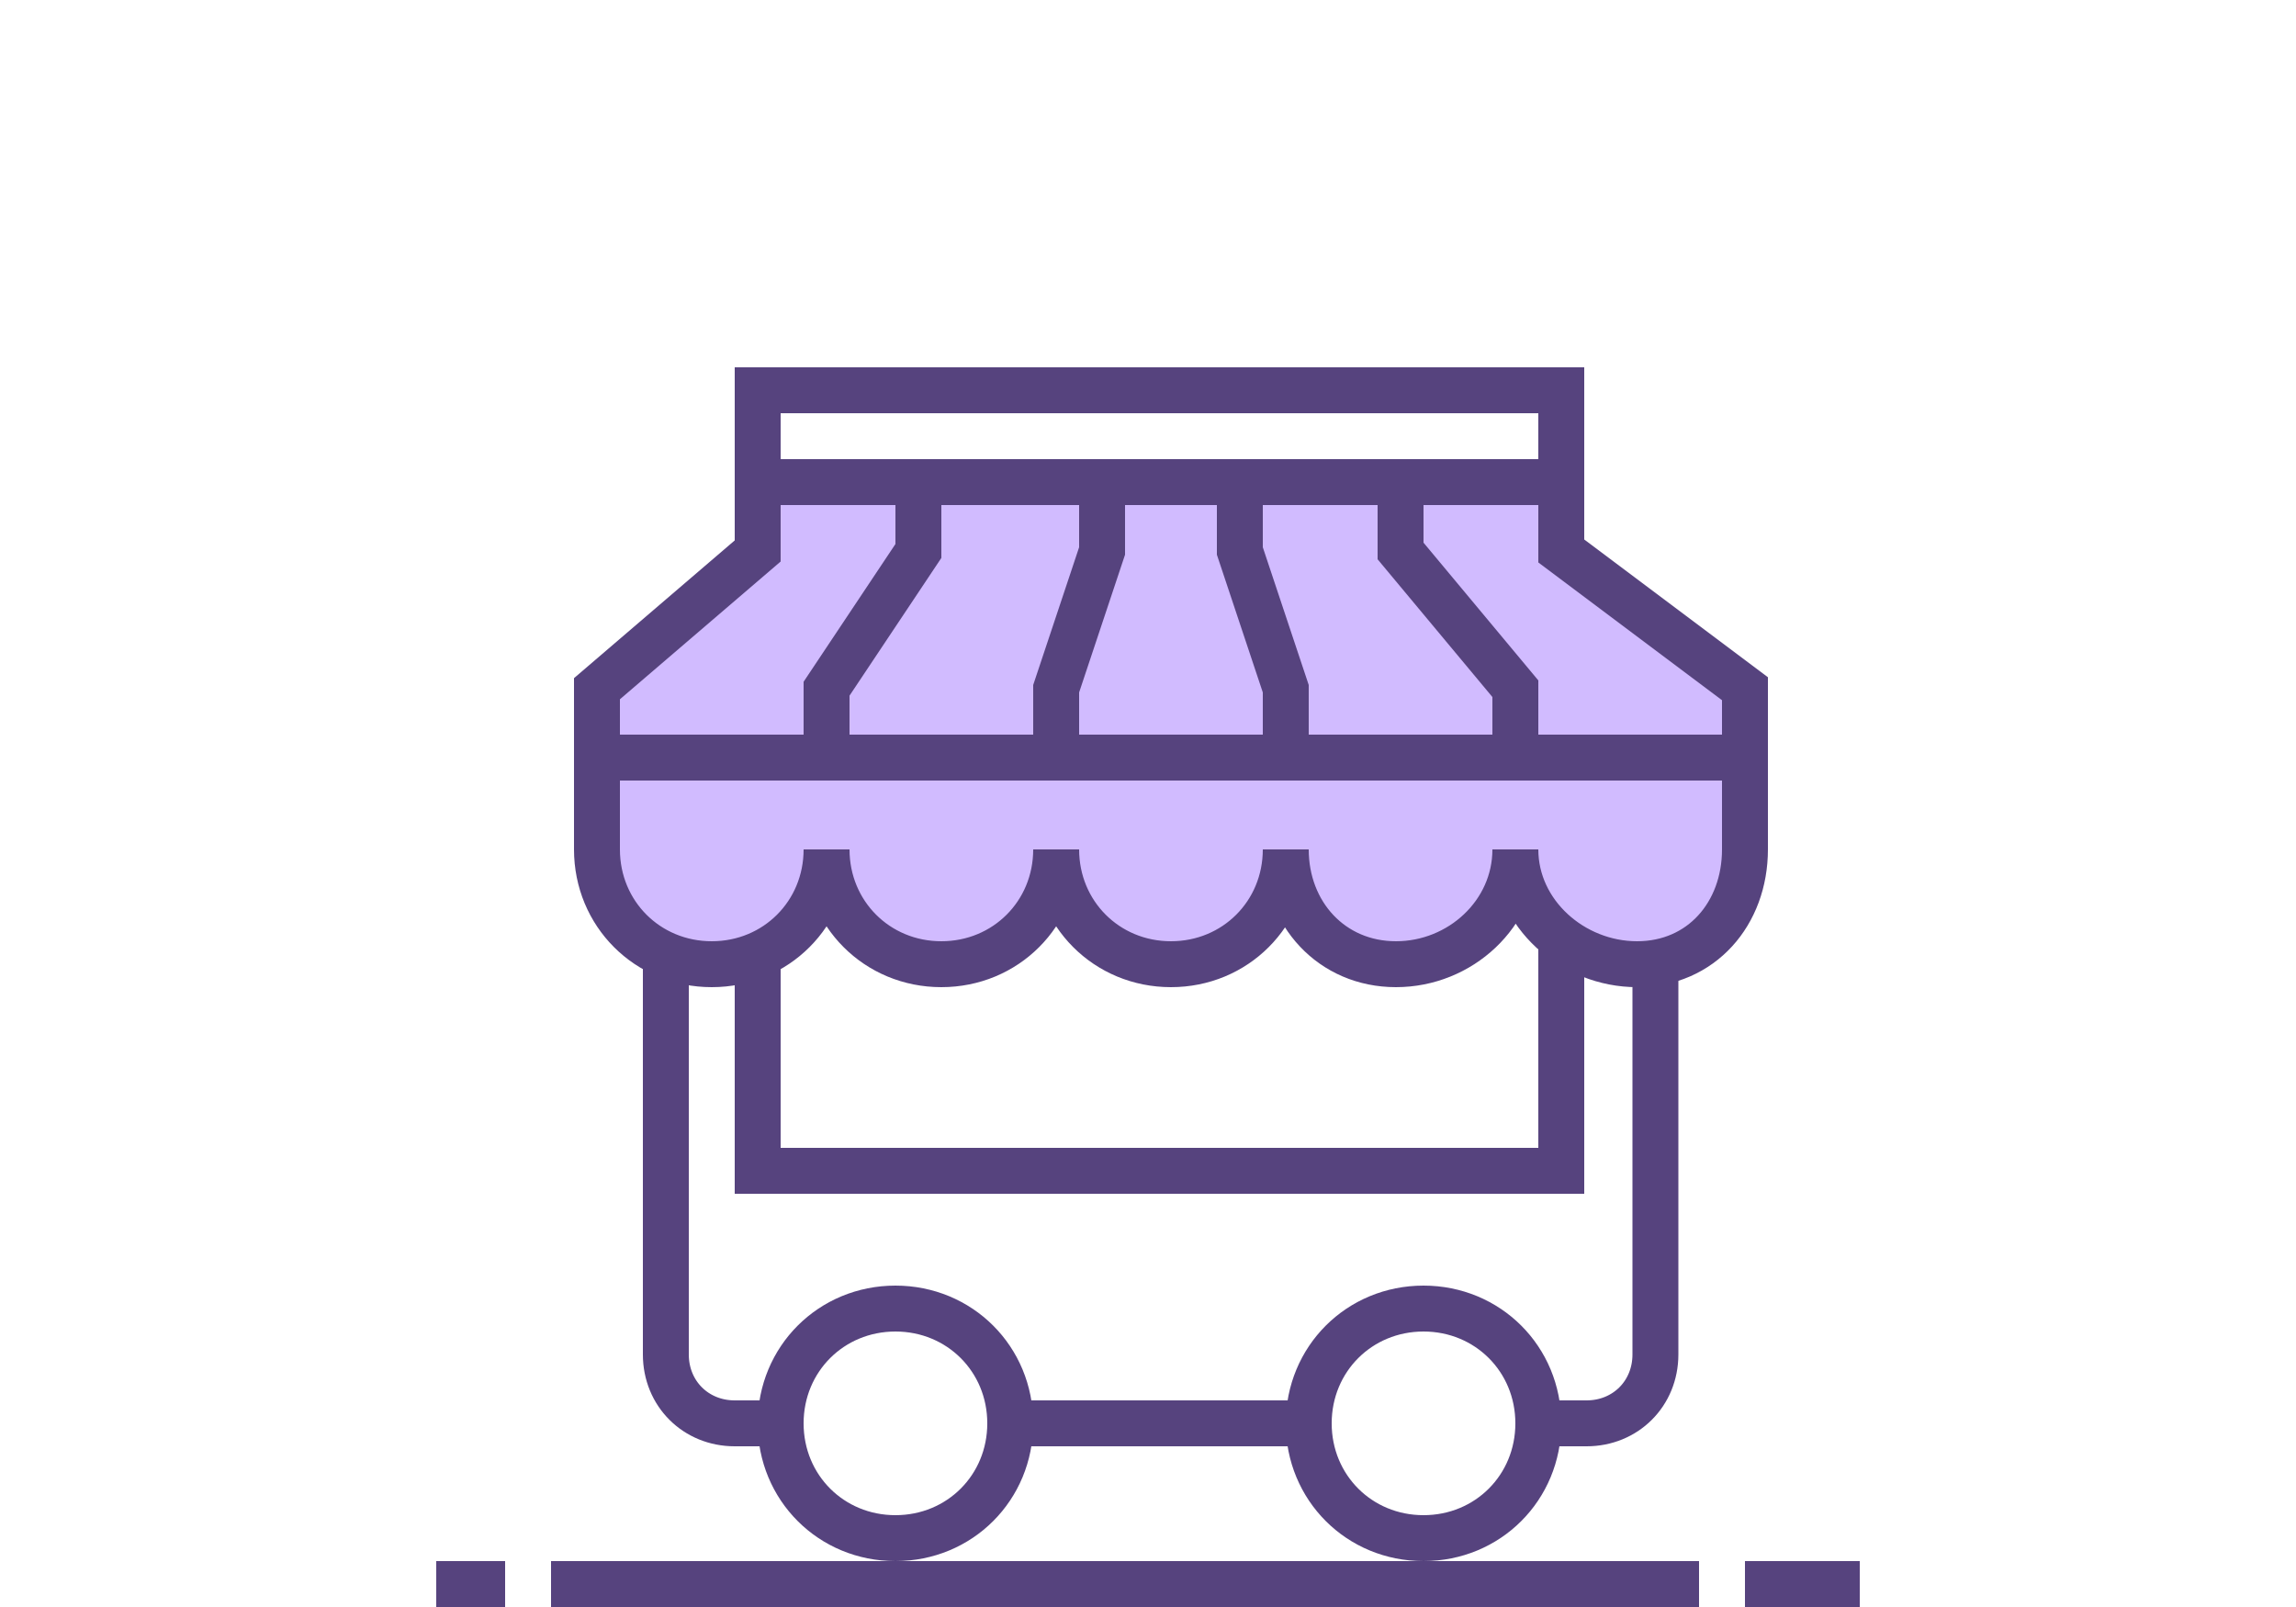
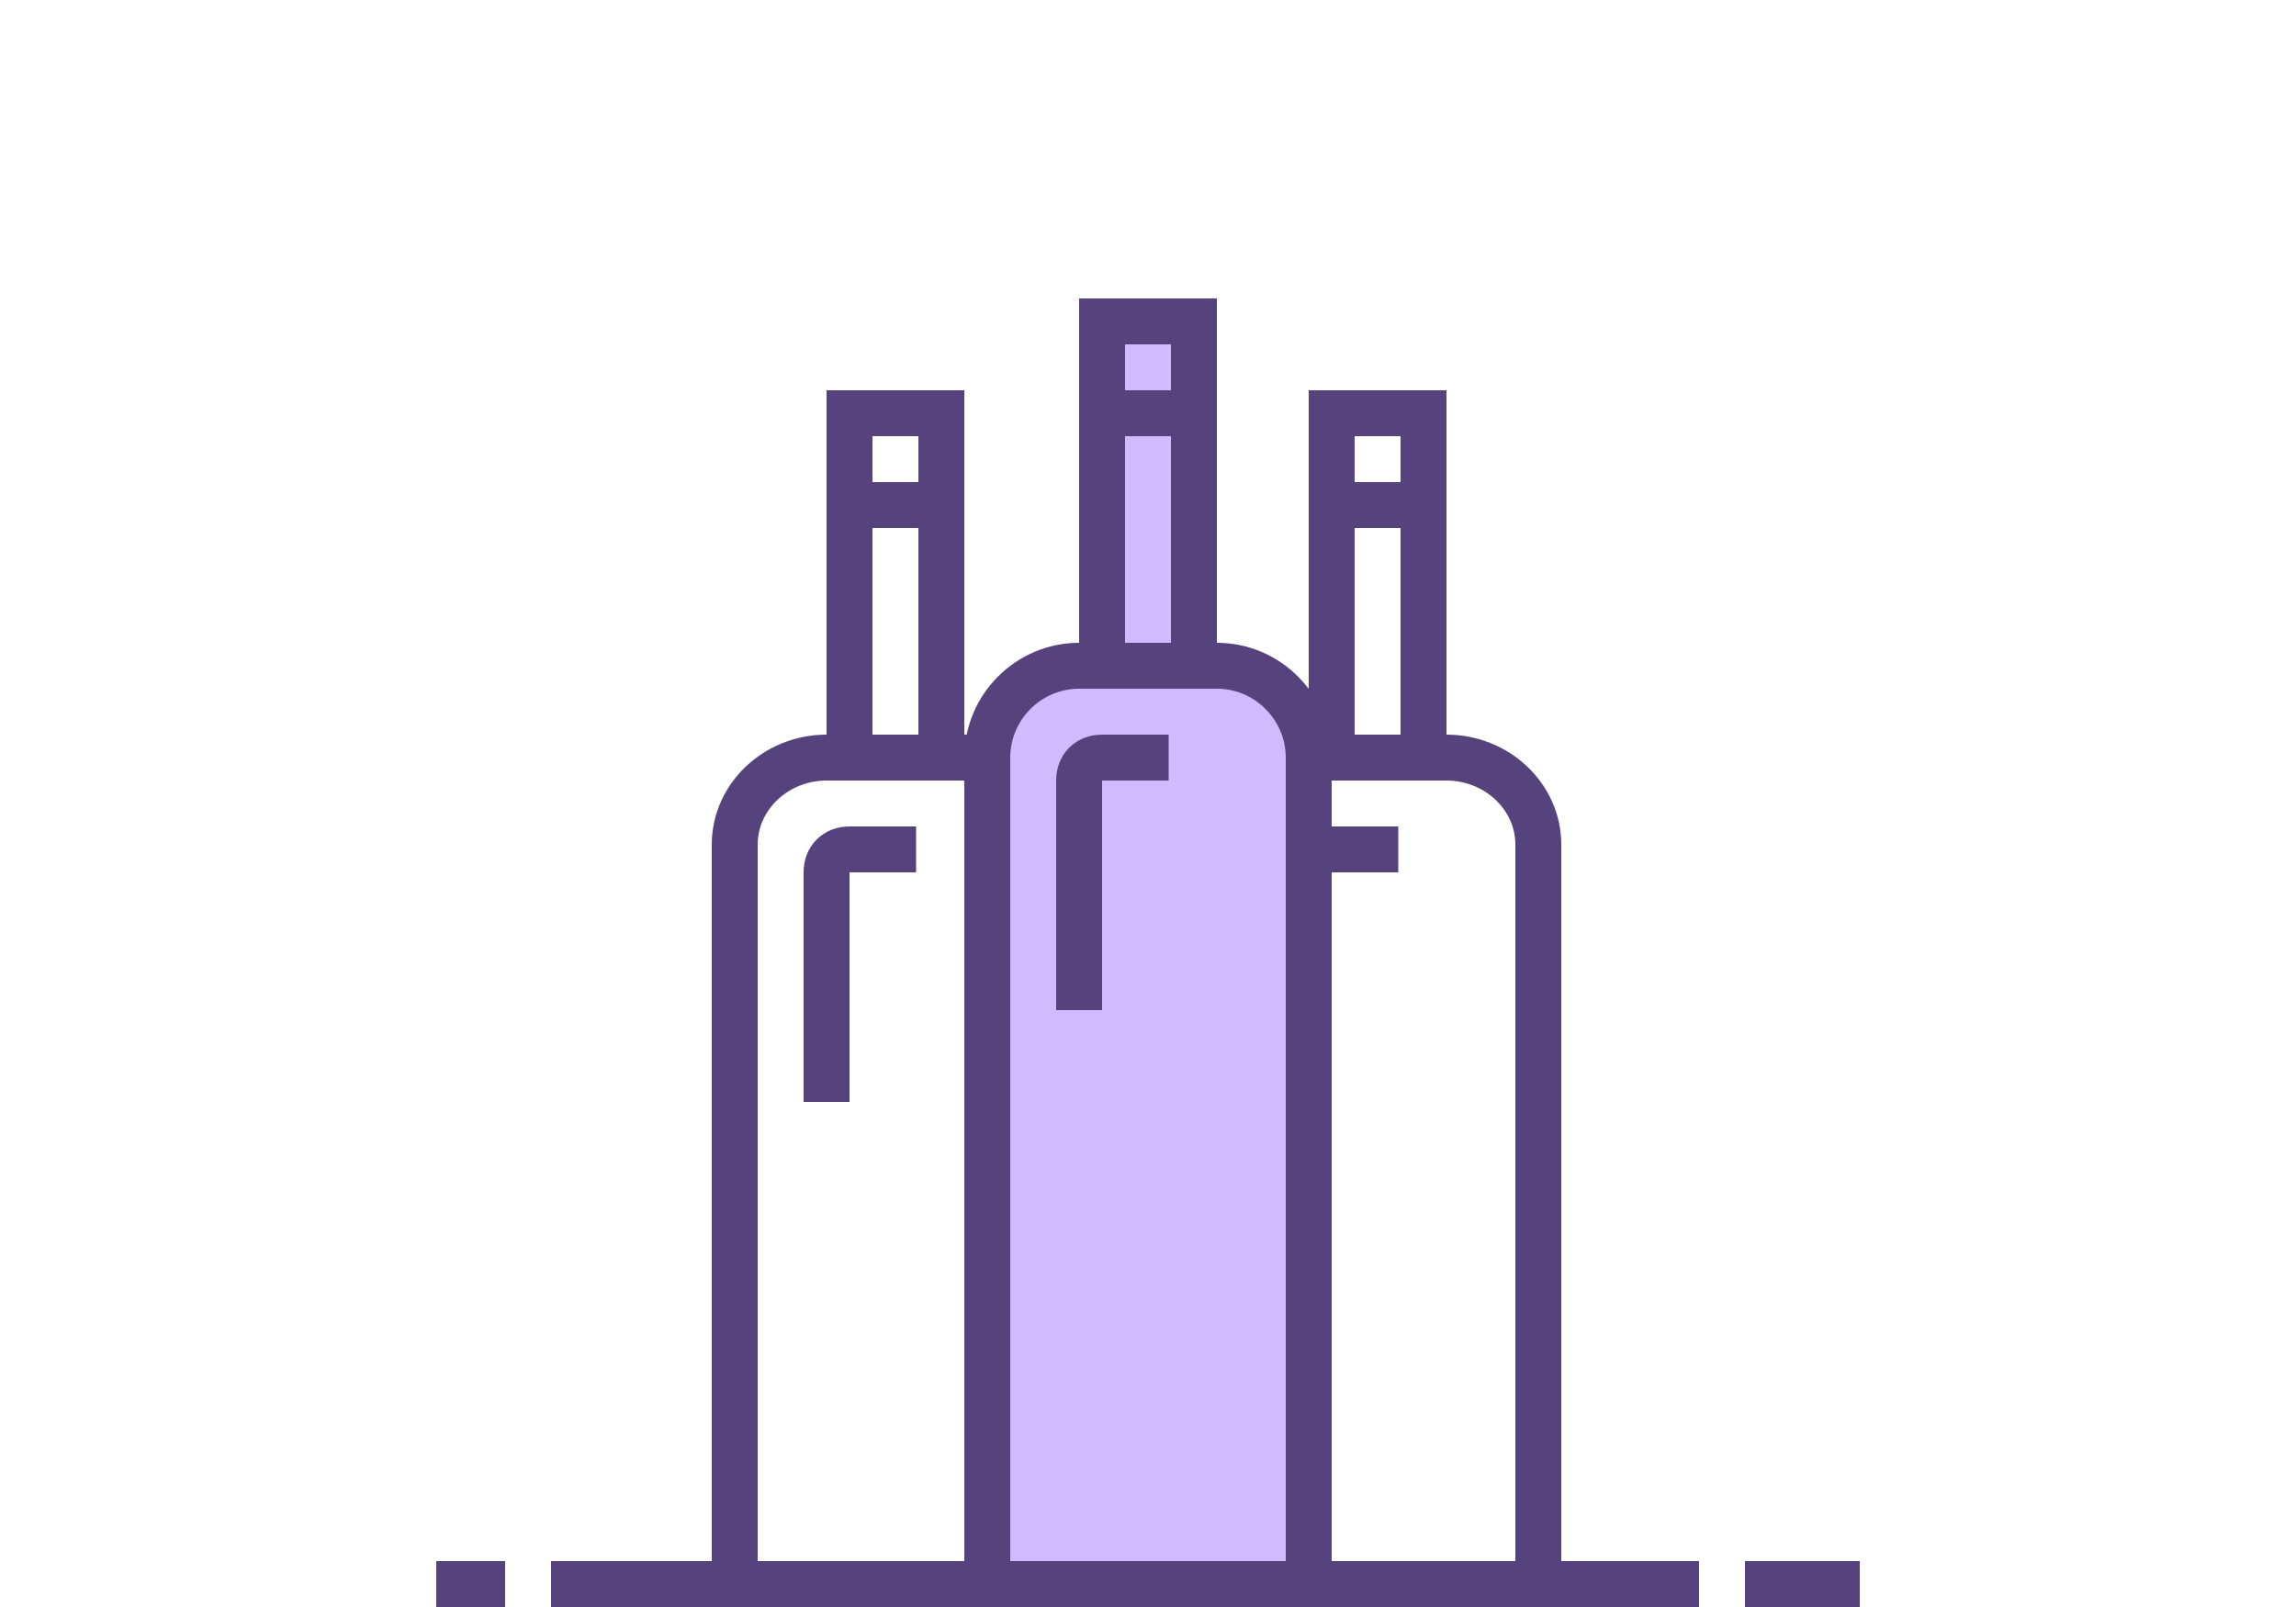
<svg xmlns="http://www.w3.org/2000/svg" width="100" height="70" viewBox="0 0 100 70" fill="none">
  <path fill-rule="evenodd" clip-rule="evenodd" d="M96.774 70C98.859 64.472 100 58.477 100 52.215C100 24.482 77.614 2 50 2C22.386 2 0 24.482 0 52.215C0 58.477 1.141 64.472 3.226 70H96.774Z" />
-   <path d="M34 62H32C30.3 62 29 60.7 29 59V38" stroke="#56437E" stroke-width="2" stroke-miterlimit="10" />
-   <path d="M57 62H44" stroke="#56437E" stroke-width="2" stroke-miterlimit="10" />
-   <path d="M72.1 38V59C72.1 60.7 70.8 62 69.1 62H67" stroke="#56437E" stroke-width="2" stroke-miterlimit="10" />
-   <path d="M68 37H33V51H68V37Z" stroke="#56437E" stroke-width="2" stroke-miterlimit="10" />
-   <path d="M26 37C26 39.8 28.2 42 31 42C33.8 42 36 39.8 36 37C36 39.8 38.2 42 41 42C43.8 42 46 39.8 46 37C46 39.8 48.2 42 51 42C53.8 42 56 39.8 56 37C56 39.8 58 42 60.8 42C63.6 42 66 39.8 66 37C66 39.8 68.5 42 71.3 42C74.1 42 76 39.8 76 37V33H26V37Z" fill="#D1BBFF" stroke="#56437E" stroke-width="2" stroke-miterlimit="10" />
-   <path d="M68 21H33V24L26 30V33H76V30L68 24V21Z" fill="#D1BBFF" stroke="#56437E" stroke-width="2" stroke-miterlimit="10" />
-   <path d="M68 17H33V21H68V17Z" stroke="#56437E" stroke-width="2" stroke-miterlimit="10" />
-   <path d="M36 33V30L40 24V21" stroke="#56437E" stroke-width="2" stroke-miterlimit="10" />
-   <path d="M66 33V30L61 24V21" stroke="#56437E" stroke-width="2" stroke-miterlimit="10" />
-   <path d="M46 33V30L48 24V21" stroke="#56437E" stroke-width="2" stroke-miterlimit="10" />
-   <path d="M56 33V30L54 24V21" stroke="#56437E" stroke-width="2" stroke-miterlimit="10" />
+   <path d="M46 69H32V36.789C32 34.705 33.8 33 36 33H42C44.2 33 46 34.705 46 36.789V69Z" stroke="#56437E" stroke-width="2" stroke-miterlimit="10" />
+   <path d="M36 48V38C36 37.4 36.4 37 37 37H39.9" stroke="#56437E" stroke-width="2" stroke-miterlimit="10" />
+   <path d="M41 18H37V33H41V18Z" stroke="#56437E" stroke-width="2" stroke-miterlimit="10" />
+   <path d="M37 22H41" stroke="#56437E" stroke-width="2" stroke-miterlimit="10" />
+   <path d="M67 69H53V36.789C53 34.705 54.8 33 57 33H63C65.2 33 67 34.705 67 36.789V69Z" stroke="#56437E" stroke-width="2" stroke-miterlimit="10" />
+   <path d="M57 48V38C57 37.4 57.4 37 58 37H60.9" stroke="#56437E" stroke-width="2" stroke-miterlimit="10" />
+   <path d="M62 18H58V33H62V18Z" stroke="#56437E" stroke-width="2" stroke-miterlimit="10" />
+   <path d="M58 22H62" stroke="#56437E" stroke-width="2" stroke-miterlimit="10" />
+   <path d="M57 69H43V33C43 30.8 44.8 29 47 29H53C55.2 29 57 30.8 57 33V69Z" fill="#D1BBFF" stroke="#56437E" stroke-width="2" stroke-miterlimit="10" />
+   <path d="M47 44V34C47 33.4 47.4 33 48 33H50.9" fill="#D1BBFF" />
+   <path d="M47 44V34C47 33.4 47.4 33 48 33H50.9" stroke="#56437E" stroke-width="2" stroke-miterlimit="10" />
+   <path d="M52 14H48V29H52V14Z" fill="#D1BBFF" stroke="#56437E" stroke-width="2" stroke-miterlimit="10" />
+   <path d="M48 18H52" stroke="#56437E" stroke-width="2" stroke-miterlimit="10" />
  <path d="M76 69H81" stroke="#56437E" stroke-width="2" stroke-miterlimit="10" />
  <path d="M24 69H74" stroke="#56437E" stroke-width="2" stroke-miterlimit="10" />
  <path d="M19 69H22" stroke="#56437E" stroke-width="2" stroke-miterlimit="10" />
-   <path d="M67 62C67 64.8 64.8 67 62 67C59.2 67 57 64.8 57 62C57 59.2 59.2 57 62 57C64.8 57 67 59.2 67 62Z" stroke="#56437E" stroke-width="2" stroke-miterlimit="10" />
-   <path d="M44 62C44 64.8 41.8 67 39 67C36.2 67 34 64.8 34 62C34 59.2 36.2 57 39 57C41.8 57 44 59.2 44 62Z" stroke="#56437E" stroke-width="2" stroke-miterlimit="10" />
</svg>
